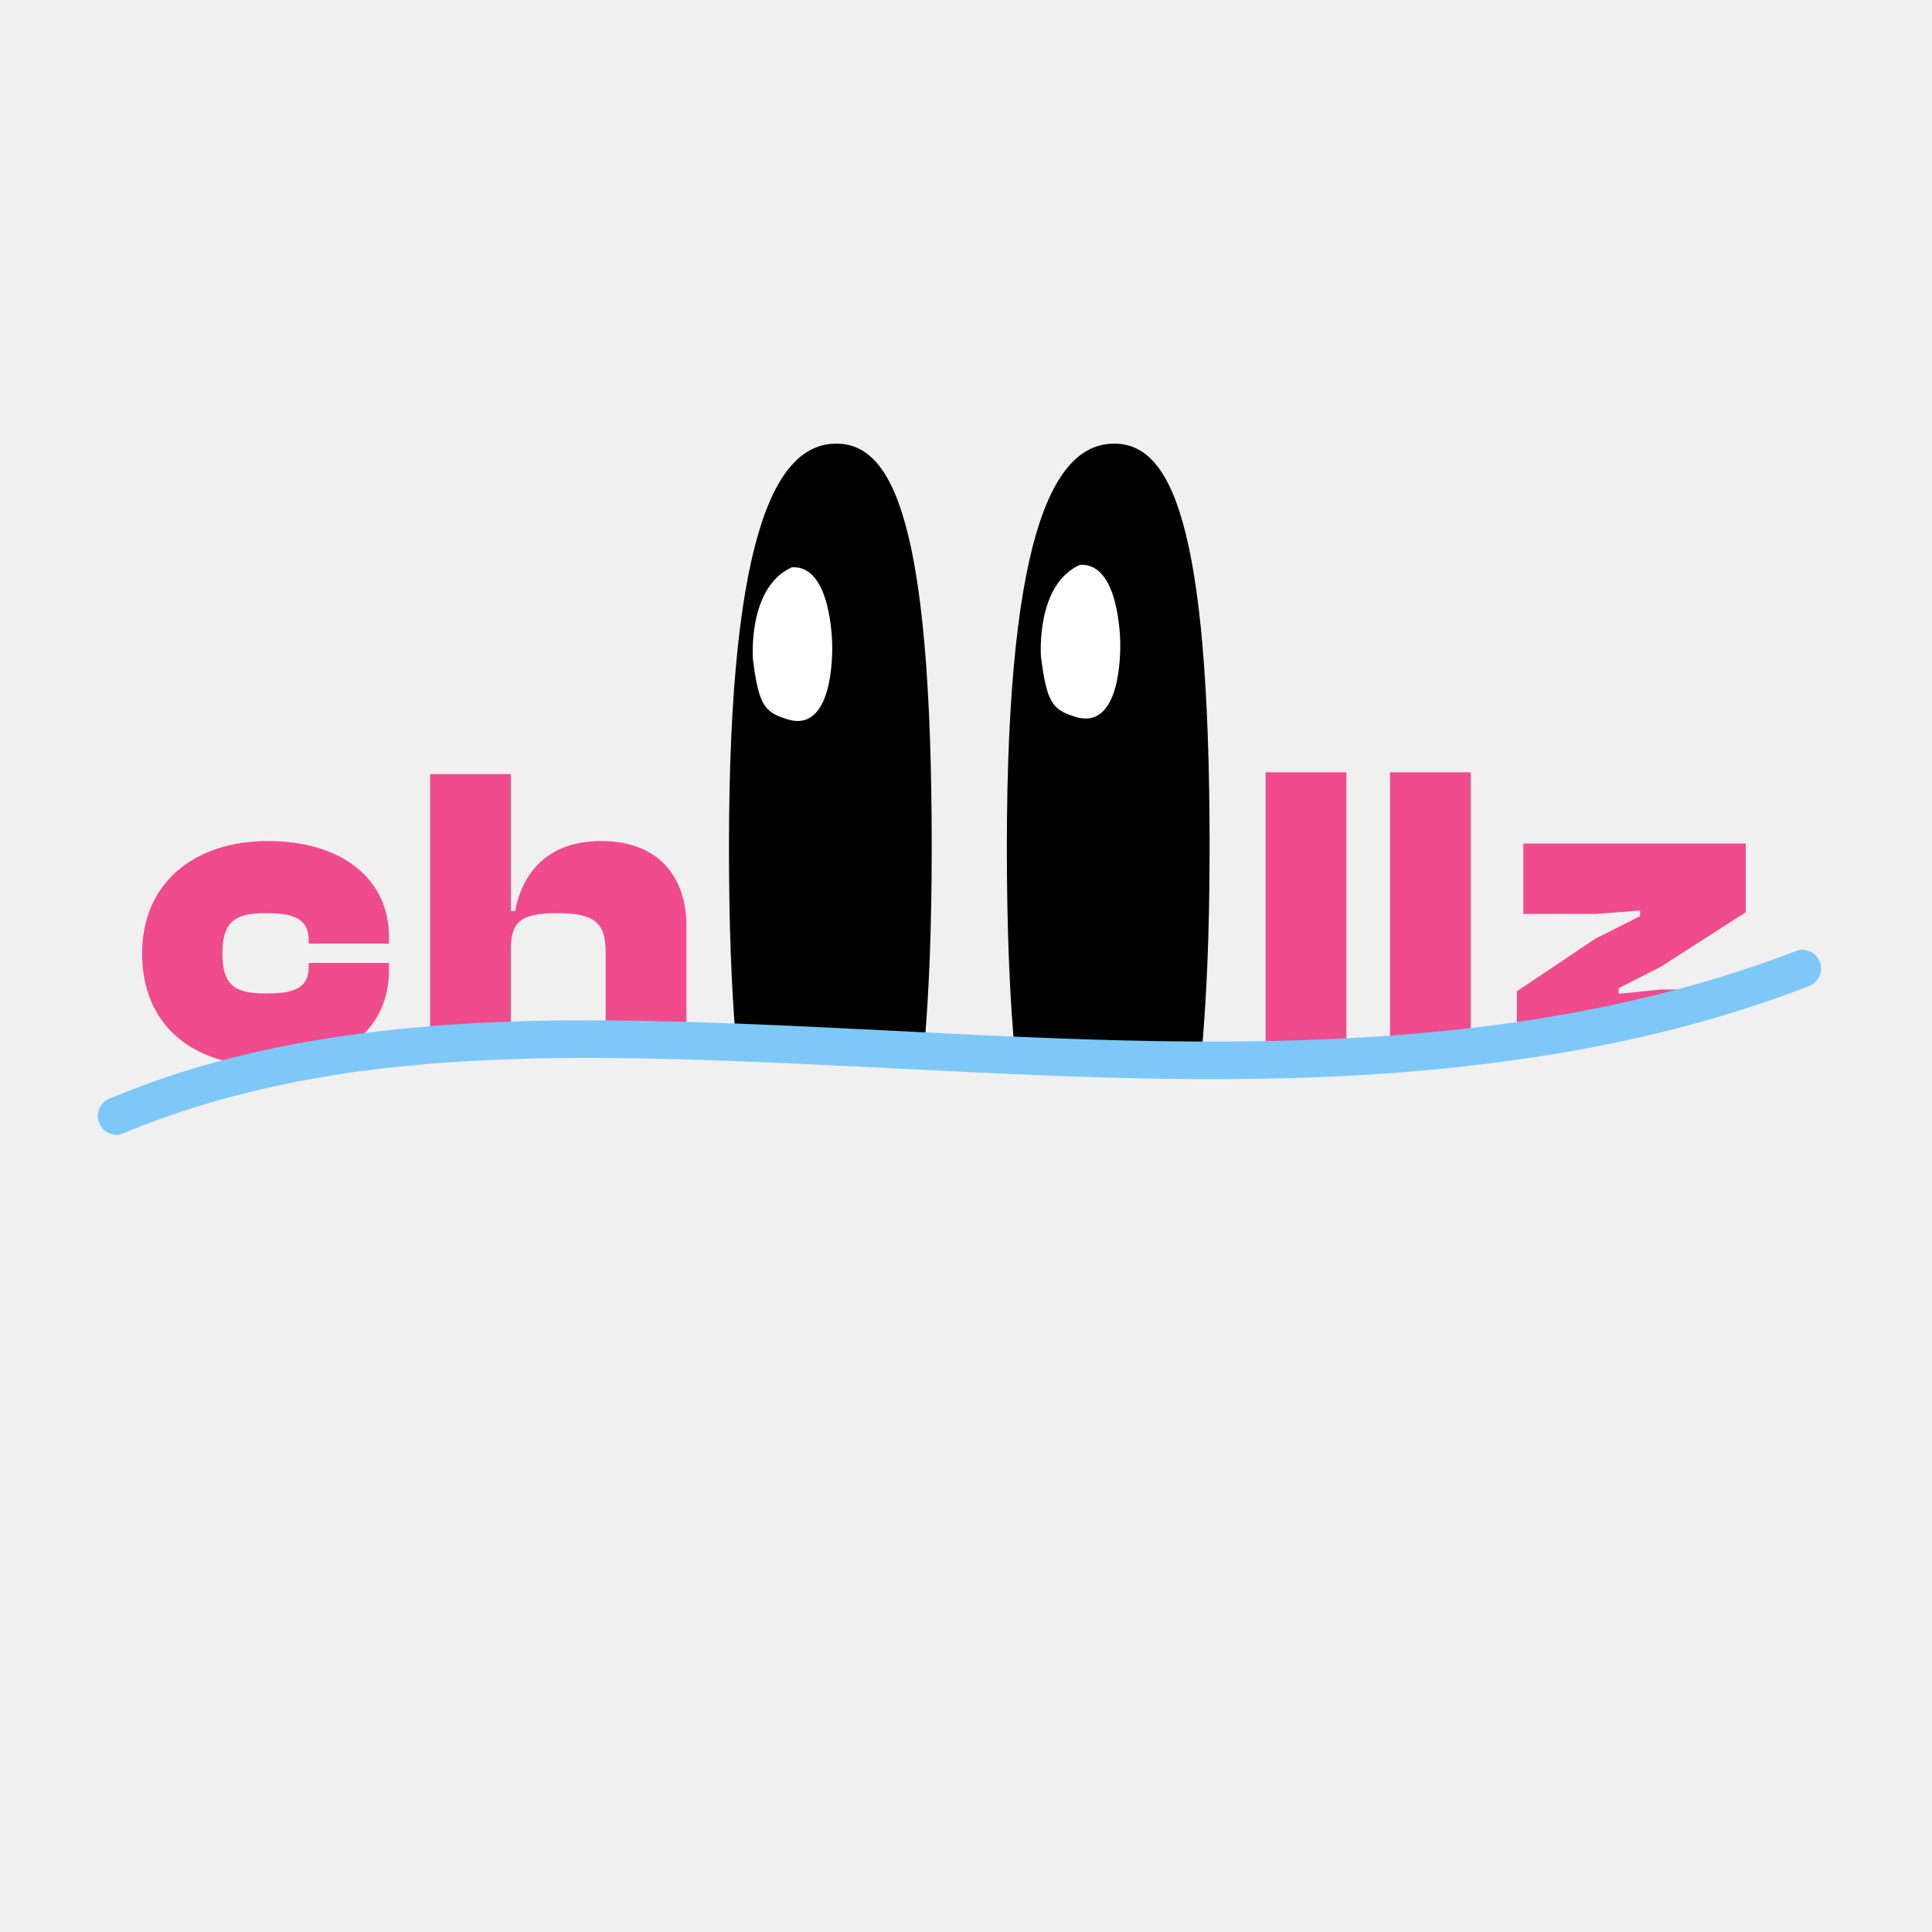
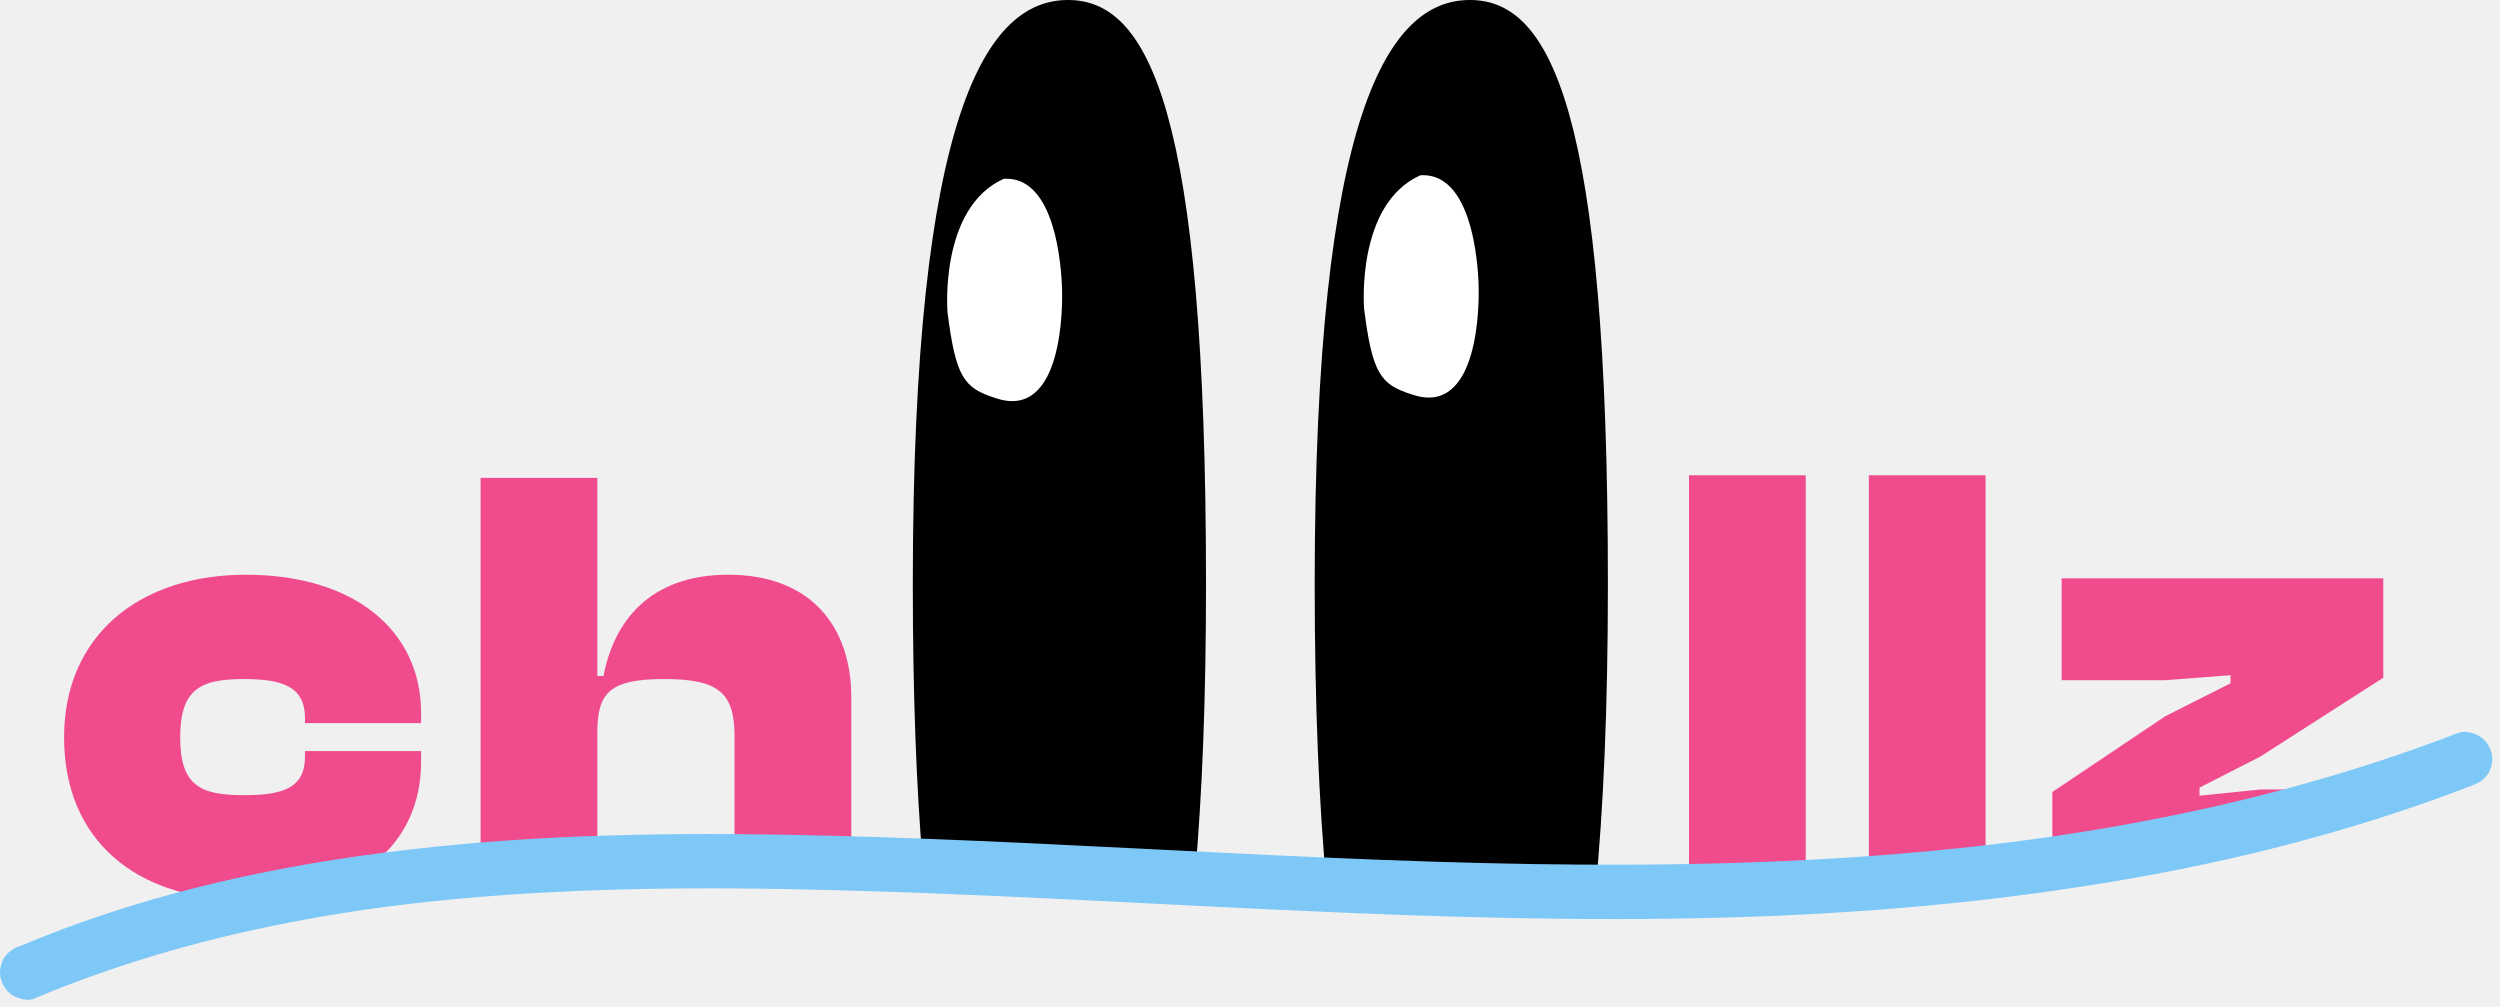
- <svg xmlns="http://www.w3.org/2000/svg" width="247" height="247" viewBox="0 0 247 247" fill="none">
-   <path d="M154.643 108.362C154.643 119.285 154.247 128.259 153.533 135.557C145.613 135.601 137.7 135.399 129.787 135.086C129.103 127.873 128.724 119.052 128.724 108.362C128.724 66.53 135.287 56.718 142.446 56.718C149.604 56.718 154.643 66.53 154.643 108.362Z" fill="black" />
-   <path d="M119.116 108.362C119.116 118.583 118.77 127.097 118.141 134.13C110.123 133.728 102.102 133.332 94.082 133.085C93.51 126.258 93.197 118.082 93.197 108.362C93.197 66.53 99.761 56.718 106.919 56.718C114.077 56.718 119.116 66.53 119.116 108.362Z" fill="black" />
-   <path d="M96.261 84.275C96.261 84.275 95.532 75.093 101.229 72.529C106.263 72.19 106.395 81.981 106.395 82.656C106.395 83.331 106.594 93.997 100.499 91.905C97.718 91.026 96.989 90.082 96.259 84.275H96.261Z" fill="white" />
-   <path d="M133.087 83.962C133.087 83.962 132.358 74.779 138.055 72.215C143.088 71.877 143.221 81.668 143.221 82.342C143.221 83.017 143.42 93.684 137.325 91.591C134.544 90.713 133.814 89.768 133.085 83.962H133.087Z" fill="white" />
-   <path d="M49.729 120.644V119.765C49.729 112.355 43.691 107.525 34.251 107.525C24.81 107.525 18.168 112.904 18.168 121.906C18.168 130.908 24.425 136.289 34.251 136.289C44.076 136.289 49.729 131.404 49.729 124.047V123.114H39.465V123.608C39.465 126.464 37.379 127.011 34.031 127.011C30.244 127.011 28.432 126.187 28.432 121.906C28.432 117.625 30.244 116.746 34.031 116.746C37.379 116.746 39.465 117.35 39.465 120.204V120.644H49.729Z" fill="#EF4B8D" />
-   <path d="M76.89 107.525C69.809 107.525 66.736 111.806 65.858 116.472H65.309V98.962H54.989V134.306C58.413 133.931 61.855 133.657 65.309 133.465V121.467C65.309 117.899 66.461 116.746 71.237 116.746C76.012 116.746 77.439 117.954 77.439 121.796V133.09L87.712 133.154C87.728 133.154 87.744 133.154 87.758 133.154V118.338C87.758 112.191 84.245 107.525 76.89 107.525Z" fill="#EF4B8D" />
-   <path d="M172.132 135.02V98.734H161.812V135.457L172.132 135.02Z" fill="#EF4B8D" />
-   <path d="M177.712 98.734V134.803C181.158 134.553 184.6 134.235 188.031 133.837V98.734H177.712Z" fill="#EF4B8D" />
-   <path d="M212.319 126.507L206.94 127.056V126.343L212.319 123.598L223.187 116.627V107.845H194.755V116.847H203.921L209.685 116.408V117.121L203.921 120.031L193.932 126.729V133.54C204.139 132.243 214.225 130.228 224.011 127.23V126.507H212.319Z" fill="#EF4B8D" />
-   <path d="M15.538 144.987C19.394 143.365 23.351 141.986 27.371 140.829C31.376 139.676 35.442 138.743 39.541 137.993C41.869 137.567 44.208 137.199 46.557 136.884L45.919 136.971C51.865 136.172 57.853 135.708 63.845 135.466C69.837 135.223 76.028 135.2 82.118 135.315C88.195 135.429 94.269 135.649 100.339 135.916C106.409 136.184 112.563 136.506 118.677 136.81C124.797 137.117 130.917 137.405 137.041 137.62C143.184 137.835 149.332 137.97 155.48 137.963C161.57 137.956 167.658 137.812 173.739 137.46C179.782 137.11 185.815 136.568 191.814 135.77C197.861 134.965 203.876 133.938 209.826 132.579C215.622 131.255 221.349 129.631 226.959 127.662C228.331 127.18 229.696 126.677 231.055 126.153C231.656 125.922 232.155 125.625 232.491 125.048C232.793 124.534 232.921 123.774 232.733 123.198C232.546 122.622 232.185 122.057 231.629 121.762C231.073 121.467 230.371 121.291 229.779 121.519C224.939 123.386 219.999 124.987 214.993 126.34C210.046 127.681 205.035 128.783 199.99 129.682C197.136 130.192 194.27 130.635 191.395 131.022L192.033 130.935C186.224 131.713 180.383 132.262 174.535 132.609C168.646 132.959 162.752 133.128 156.854 133.156C150.954 133.183 145.053 133.076 139.157 132.888C133.261 132.701 127.322 132.433 121.407 132.143C115.488 131.852 109.57 131.541 103.651 131.264C97.746 130.988 91.841 130.748 85.933 130.594C80.103 130.443 74.272 130.388 68.442 130.519C62.569 130.649 56.698 130.969 50.857 131.58C45.16 132.175 39.481 133.023 33.882 134.24C28.499 135.411 23.188 136.927 18.029 138.86C16.766 139.333 15.511 139.832 14.269 140.355C13.955 140.429 13.683 140.573 13.452 140.785C13.192 140.955 12.986 141.179 12.835 141.46C12.533 141.975 12.405 142.734 12.592 143.31C12.78 143.887 13.141 144.451 13.697 144.747C14.253 145.042 14.969 145.231 15.547 144.989L15.538 144.987Z" fill="#7DC8F7" />
+ <svg xmlns="http://www.w3.org/2000/svg" width="221" height="89" viewBox="0 0 221 89" fill="none">
+   <path d="M142.138 51.644C142.138 62.566 141.742 71.541 141.029 78.839C133.109 78.882 125.196 78.681 117.282 78.368C116.599 71.154 116.219 62.333 116.219 51.644C116.219 9.811 122.783 0 129.941 0C137.1 0 142.138 9.811 142.138 51.644Z" fill="black" />
+   <path d="M106.611 51.644C106.611 61.864 106.266 70.379 105.637 77.412C97.618 77.009 89.598 76.613 81.577 76.366C81.005 69.54 80.692 61.364 80.692 51.644C80.692 9.811 87.256 0 94.414 0C101.573 0 106.611 9.811 106.611 51.644Z" fill="black" />
+   <path d="M83.757 27.556C83.757 27.556 83.027 18.374 88.724 15.81C93.758 15.472 93.891 25.263 93.891 25.937C93.891 26.612 94.09 37.279 87.995 35.186C85.213 34.308 84.484 33.363 83.754 27.556H83.757Z" fill="white" />
+   <path d="M120.583 27.243C120.583 27.243 119.853 18.061 125.55 15.497C130.584 15.159 130.716 24.949 130.716 25.624C130.716 26.299 130.915 36.965 124.82 34.873C122.039 33.995 121.31 33.05 120.58 27.243H120.583Z" fill="white" />
+   <path d="M37.225 63.925V63.047C37.225 55.637 31.187 50.806 21.746 50.806C12.305 50.806 5.664 56.186 5.664 65.187C5.664 74.189 11.921 79.571 21.746 79.571C31.571 79.571 37.225 74.686 37.225 67.328V66.395H26.96V66.889C26.96 69.746 24.875 70.292 21.526 70.292C17.739 70.292 15.928 69.469 15.928 65.187C15.928 60.906 17.739 60.028 21.526 60.028C24.875 60.028 26.96 60.632 26.96 63.486V63.925H37.225Z" fill="#EF4B8D" />
+   <path d="M64.385 50.806C57.305 50.806 54.231 55.088 53.353 59.753H52.804V42.244H42.485V77.588C45.908 77.213 49.35 76.938 52.804 76.746V64.748C52.804 61.181 53.957 60.028 58.732 60.028C63.507 60.028 64.934 61.235 64.934 65.078V76.371L75.208 76.435C75.224 76.435 75.24 76.435 75.254 76.435V61.62C75.254 55.472 71.741 50.806 64.385 50.806Z" fill="#EF4B8D" />
+   <path d="M159.627 78.301V42.015H149.308V78.738L159.627 78.301Z" fill="#EF4B8D" />
+   <path d="M165.207 42.015V78.084C168.654 77.835 172.096 77.517 175.526 77.119V42.015H165.207Z" fill="#EF4B8D" />
+   <path d="M199.815 69.789L194.436 70.338V69.624L199.815 66.88L210.683 59.909V51.127H182.25V60.129H191.417L197.18 59.689V60.403L191.417 63.312L181.427 70.011V76.822C191.634 75.525 201.72 73.51 211.506 70.512V69.789H199.815Z" fill="#EF4B8D" />
+   <path d="M3.033 88.268C6.889 86.647 10.846 85.268 14.867 84.11C18.871 82.958 22.938 82.025 27.036 81.274C29.364 80.849 31.704 80.481 34.053 80.165L33.414 80.252C39.361 79.454 45.348 78.99 51.34 78.747C57.332 78.505 63.523 78.482 69.614 78.596C75.69 78.711 81.765 78.93 87.835 79.198C93.904 79.465 100.059 79.788 106.172 80.092C112.292 80.398 118.412 80.687 124.537 80.902C130.68 81.117 136.827 81.252 142.975 81.245C149.065 81.238 155.153 81.094 161.235 80.742C167.277 80.392 173.31 79.85 179.309 79.051C185.356 78.246 191.371 77.219 197.322 75.861C203.117 74.537 208.844 72.913 214.454 70.944C215.826 70.461 217.192 69.958 218.55 69.434C219.152 69.203 219.65 68.906 219.986 68.33C220.288 67.815 220.416 67.056 220.229 66.48C220.041 65.903 219.68 65.338 219.124 65.043C218.568 64.748 217.866 64.572 217.274 64.801C212.435 66.667 207.495 68.268 202.488 69.622C197.541 70.962 192.53 72.064 187.485 72.963C184.631 73.473 181.765 73.917 178.891 74.303L179.529 74.217C173.72 74.994 167.878 75.543 162.031 75.891C156.141 76.241 150.248 76.41 144.349 76.437C138.449 76.465 132.548 76.357 126.652 76.17C120.756 75.982 114.817 75.715 108.903 75.424C102.984 75.134 97.065 74.823 91.146 74.546C85.241 74.269 79.336 74.029 73.428 73.876C67.599 73.725 61.767 73.67 55.937 73.8C50.064 73.931 44.193 74.251 38.352 74.862C32.655 75.456 26.976 76.305 21.378 77.521C15.994 78.692 10.684 80.209 5.524 82.141C4.262 82.615 3.006 83.113 1.764 83.637C1.451 83.71 1.179 83.854 0.948 84.067C0.687 84.236 0.481 84.46 0.33 84.742C0.028 85.256 -0.1 86.016 0.088 86.592C0.275 87.168 0.637 87.733 1.192 88.028C1.748 88.323 2.464 88.513 3.043 88.27L3.033 88.268Z" fill="#7DC8F7" />
</svg>
